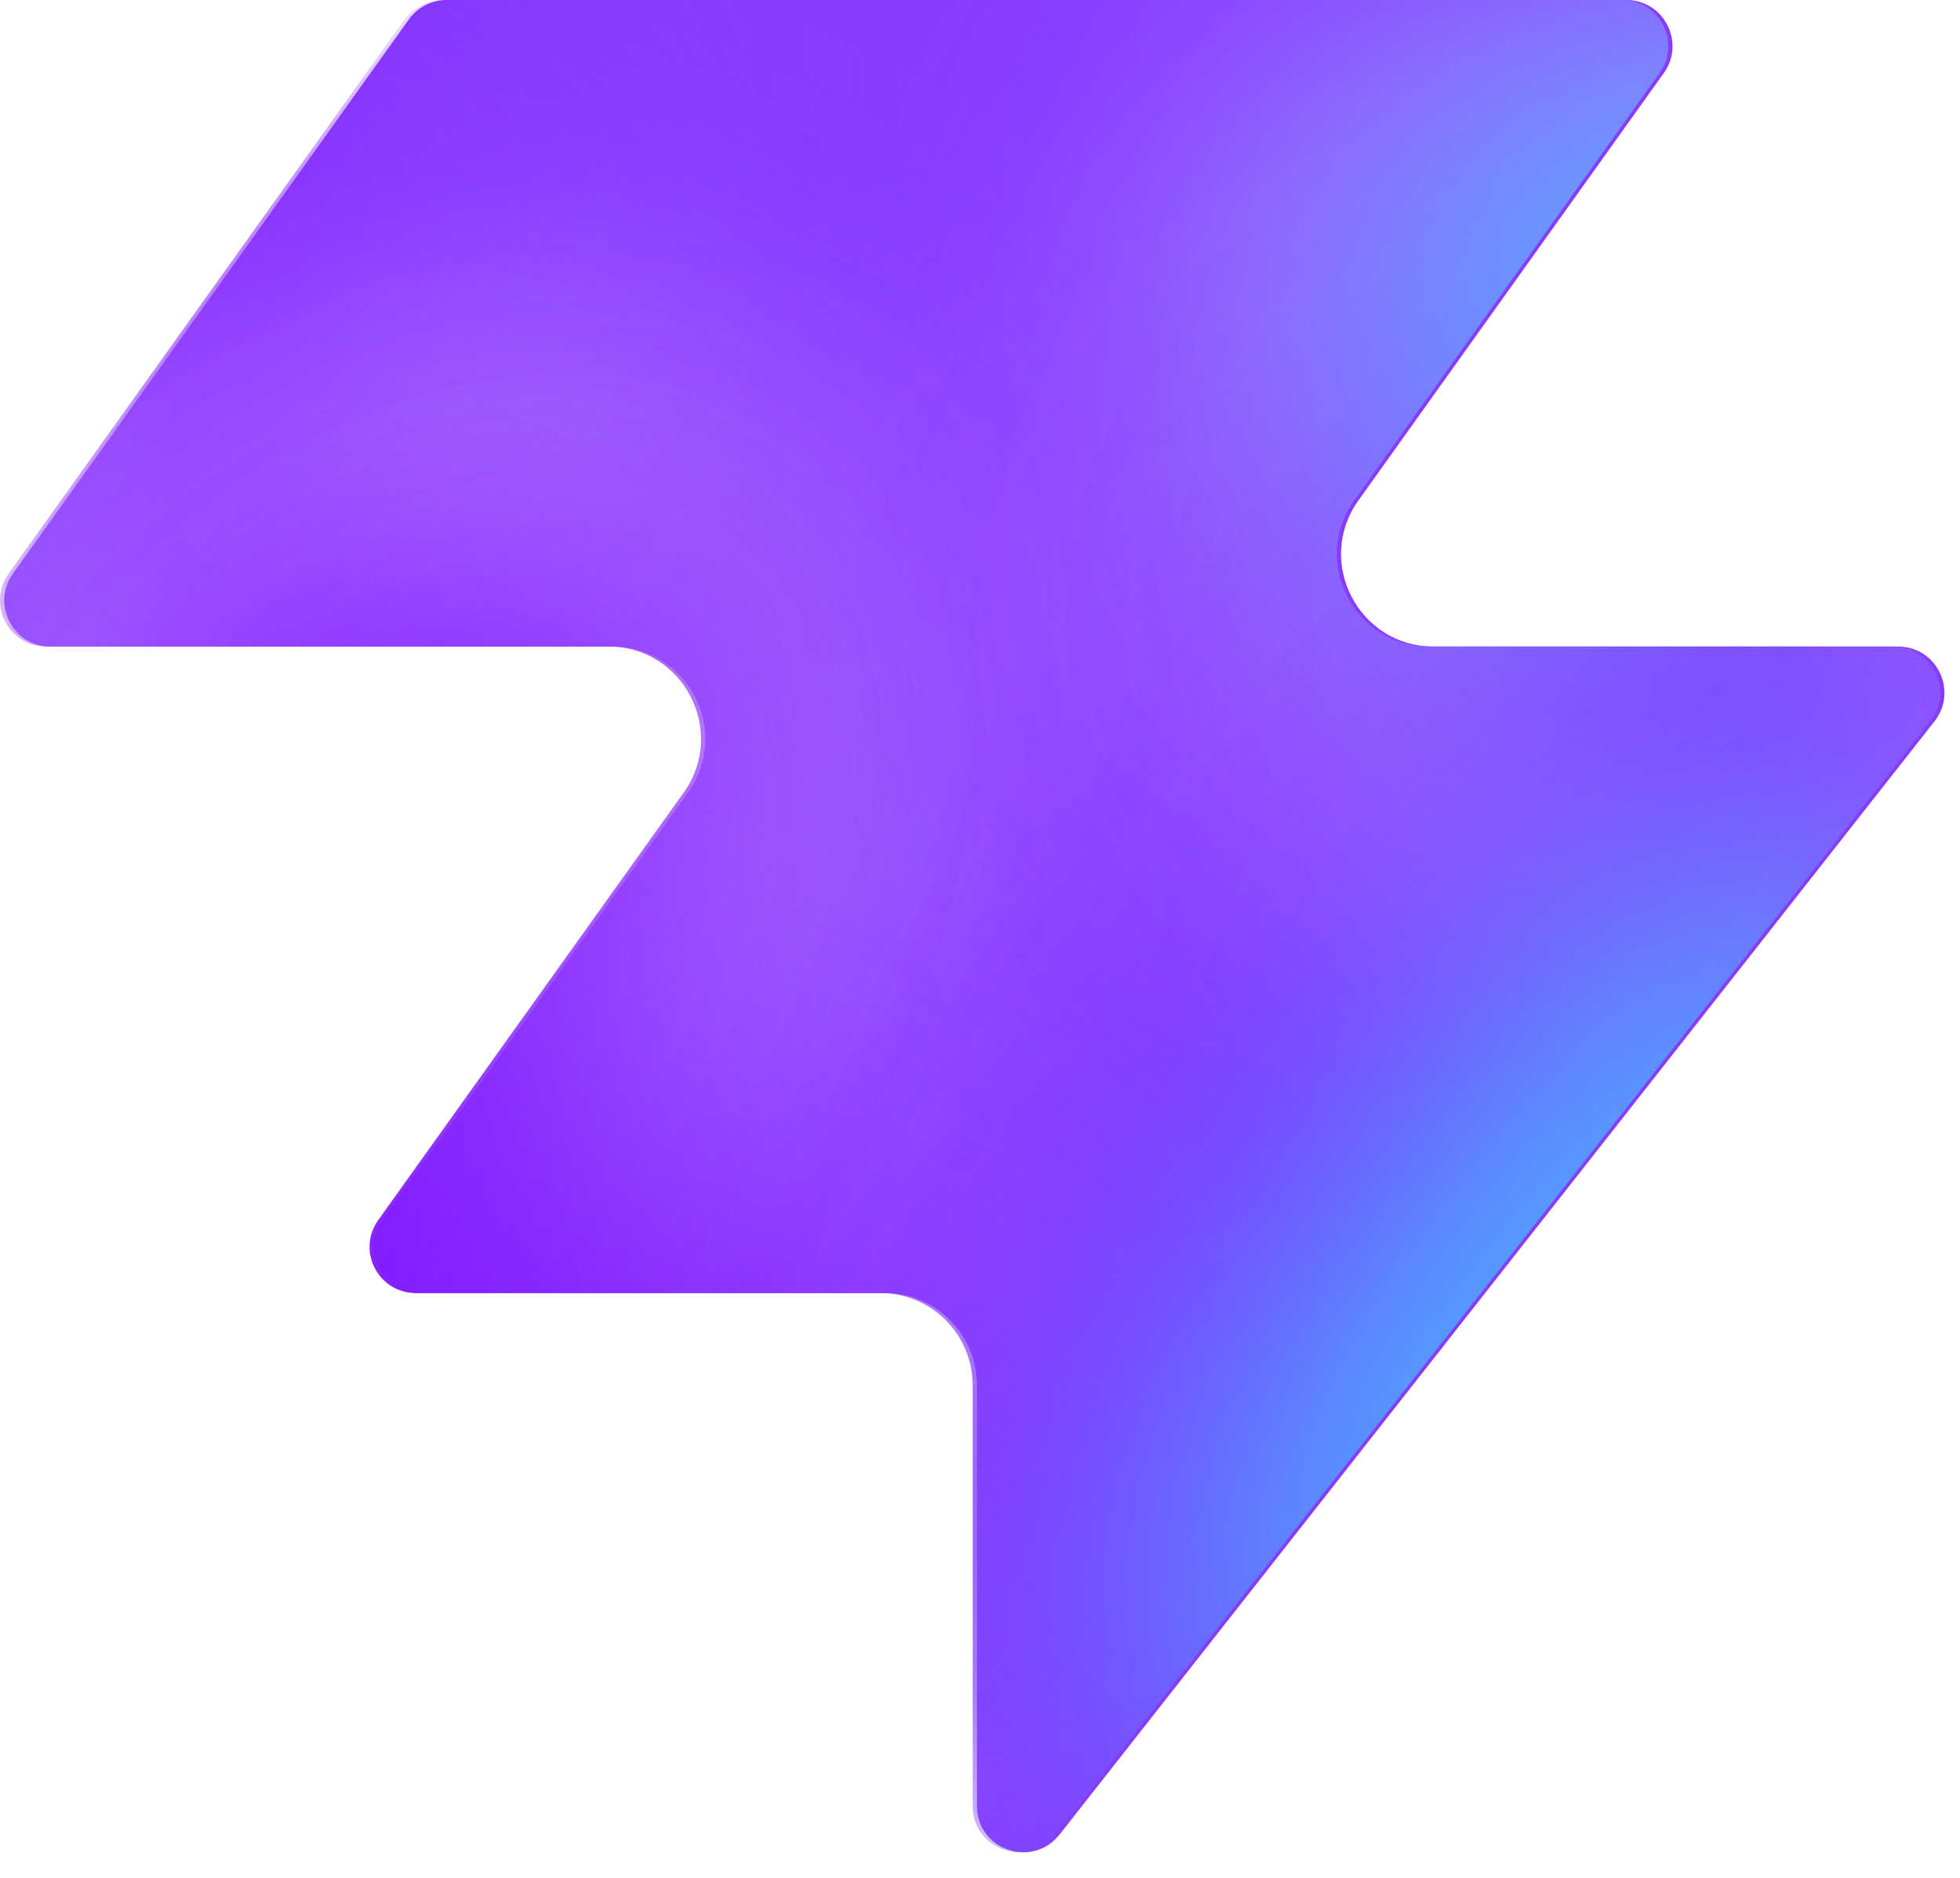
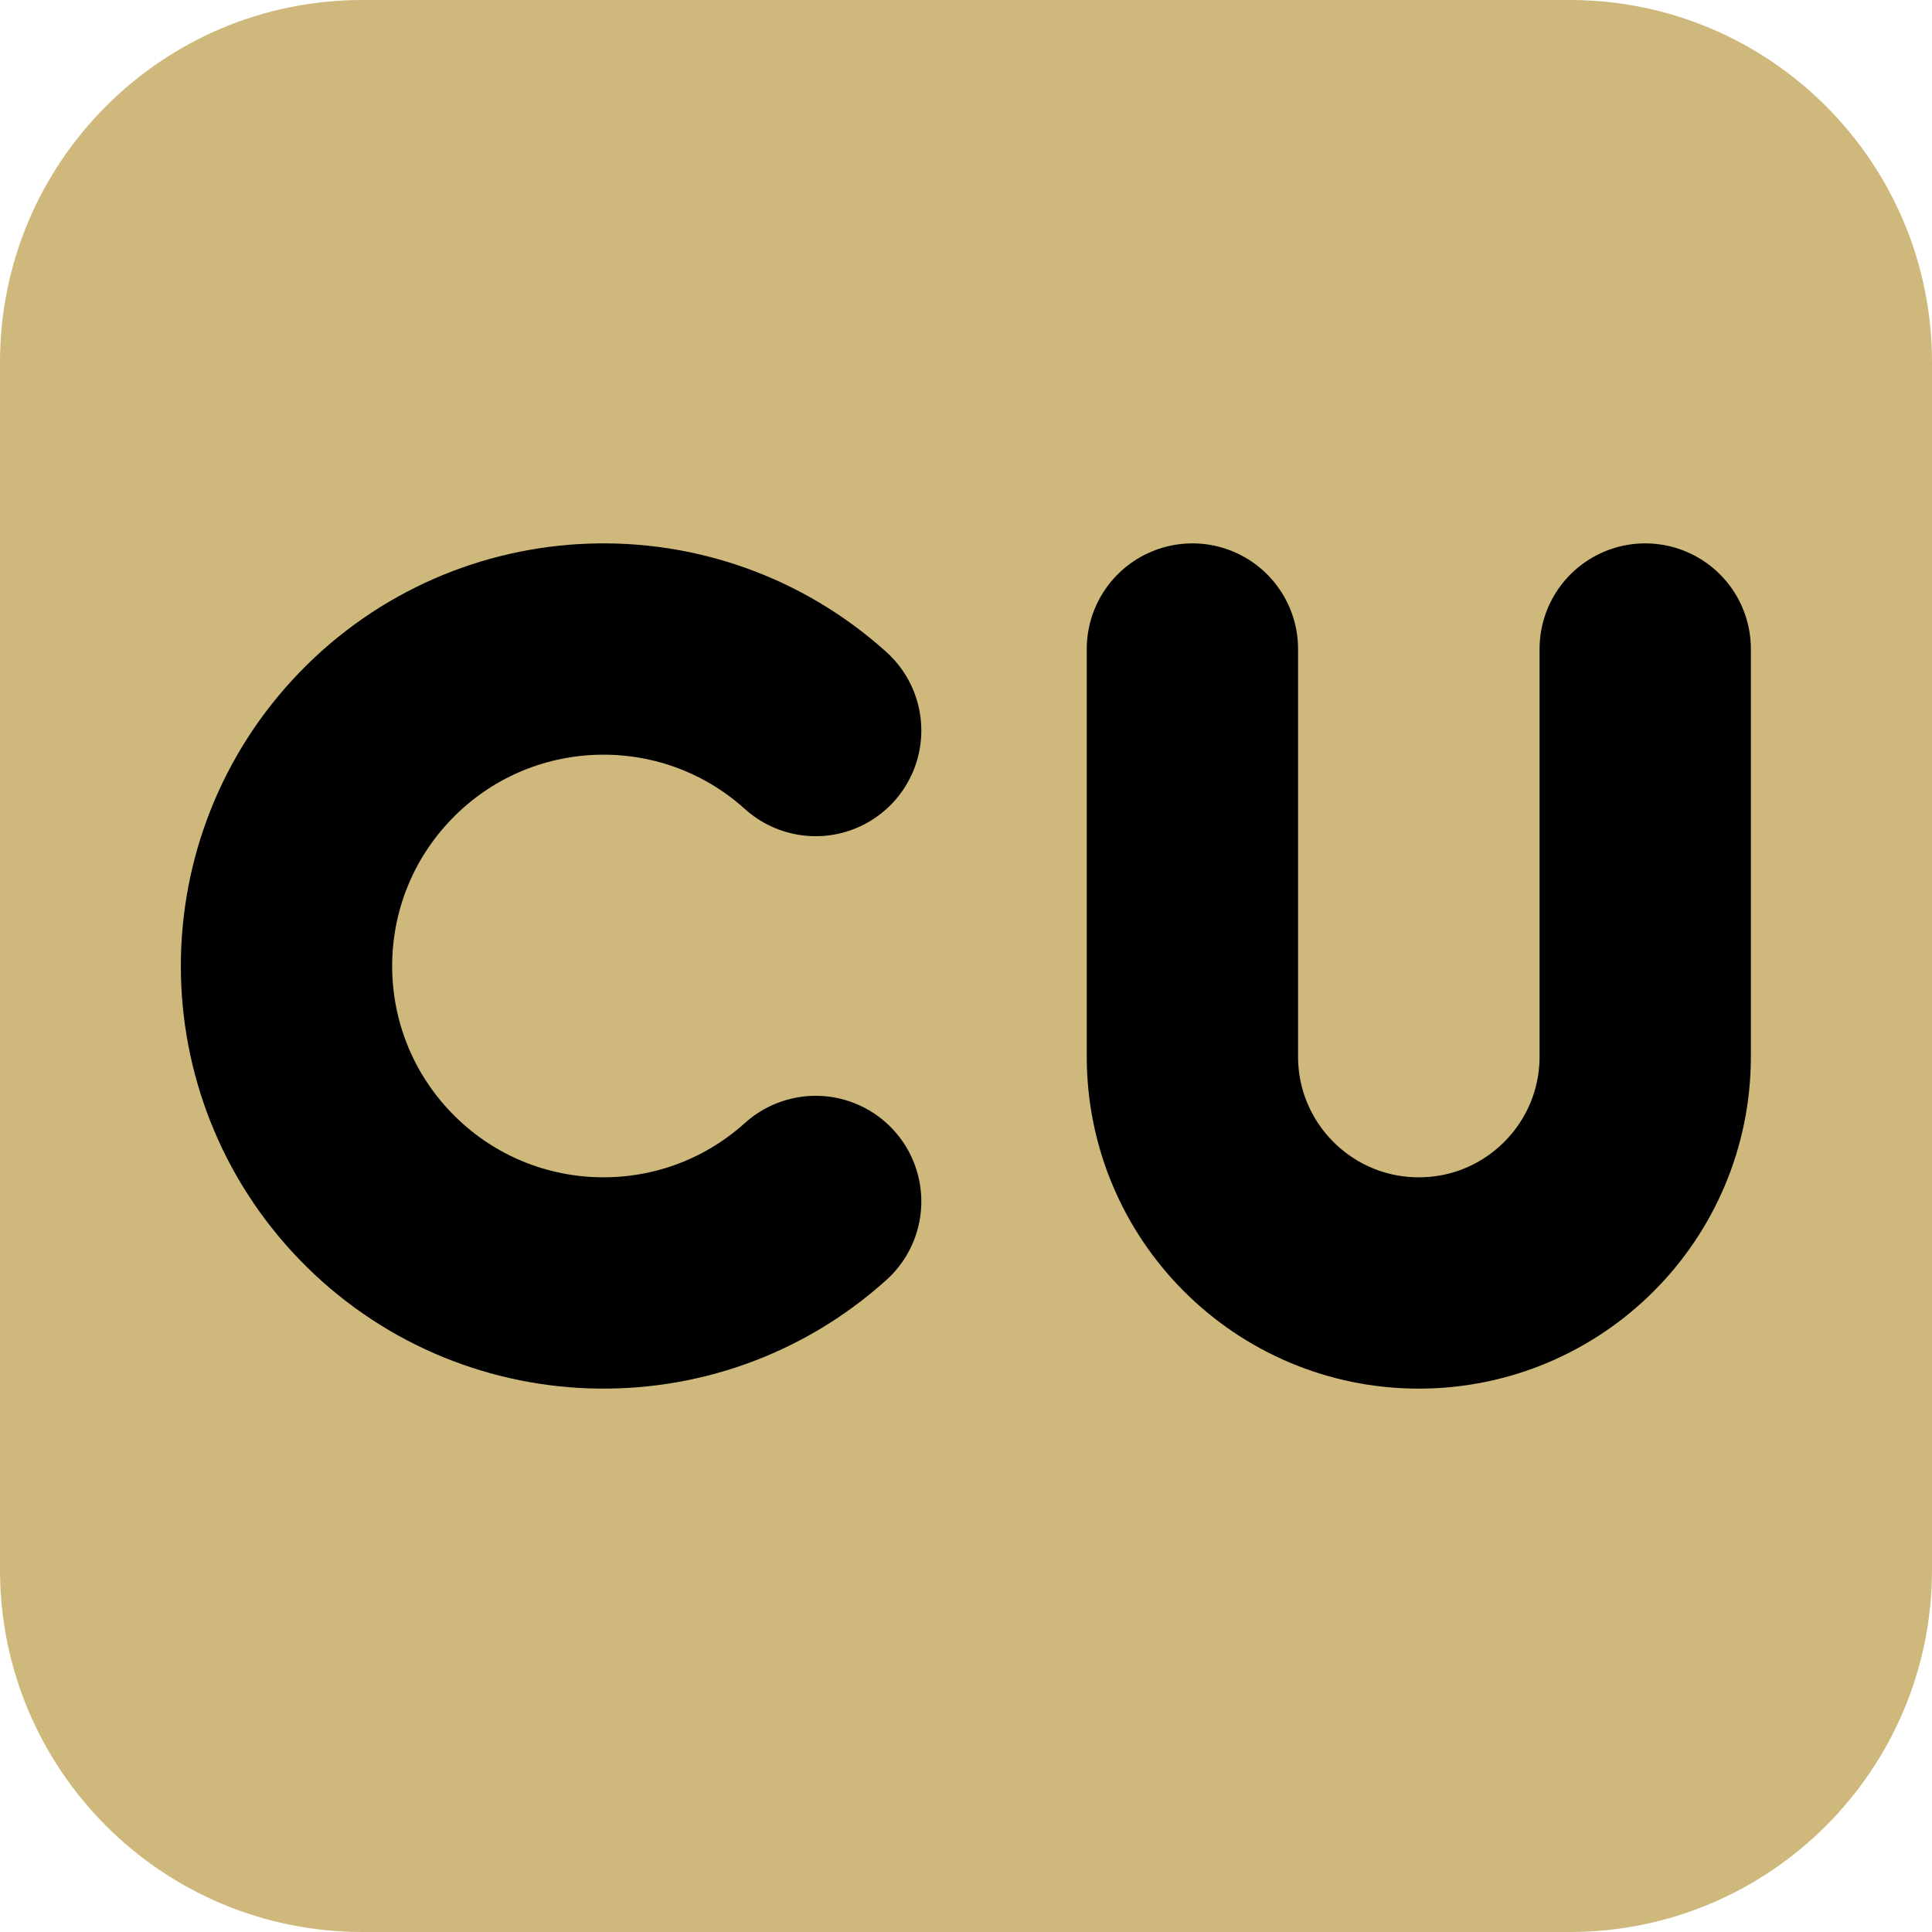
- <svg xmlns="http://www.w3.org/2000/svg" width="48" height="46" fill="none" viewBox="0 0 48 46">
-   <path fill="#863bff" d="M25.946 44.938c-.664.845-2.021.375-2.021-.698V33.937a2.26 2.26 0 0 0-2.262-2.262H10.287c-.92 0-1.456-1.04-.92-1.788l7.48-10.471c1.07-1.497 0-3.578-1.842-3.578H1.237c-.92 0-1.456-1.04-.92-1.788L10.013.474c.214-.297.556-.474.92-.474h28.894c.92 0 1.456 1.04.92 1.788l-7.48 10.471c-1.07 1.498 0 3.579 1.842 3.579h11.377c.943 0 1.473 1.088.89 1.83L25.947 44.94z" style="fill:#863bff;fill:color(display-p3 .525 .23 1);fill-opacity:1" />
-   <mask id="a" width="48" height="46" x="0" y="0" maskUnits="userSpaceOnUse" style="mask-type:alpha">
-     <path fill="#000" d="M25.842 44.938c-.664.844-2.021.375-2.021-.698V33.937a2.26 2.26 0 0 0-2.262-2.262H10.183c-.92 0-1.456-1.04-.92-1.788l7.48-10.471c1.07-1.498 0-3.579-1.842-3.579H1.133c-.92 0-1.456-1.04-.92-1.787L9.91.473c.214-.297.556-.474.92-.474h28.894c.92 0 1.456 1.04.92 1.788l-7.48 10.471c-1.07 1.498 0 3.578 1.842 3.578h11.377c.943 0 1.473 1.088.89 1.832L25.843 44.94z" style="fill:#000;fill-opacity:1" />
-   </mask>
-   <g mask="url(#a)">
-     <g filter="url(#b)">
-       <ellipse cx="5.508" cy="14.704" fill="#ede6ff" rx="5.508" ry="14.704" style="fill:#ede6ff;fill:color(display-p3 .927 .903 1);fill-opacity:1" transform="matrix(.00324 1 1 -.00324 -4.47 31.516)" />
-     </g>
-     <g filter="url(#c)">
-       <ellipse cx="10.399" cy="29.851" fill="#ede6ff" rx="10.399" ry="29.851" style="fill:#ede6ff;fill:color(display-p3 .927 .903 1);fill-opacity:1" transform="matrix(.00324 1 1 -.00324 -39.328 7.883)" />
-     </g>
-     <g filter="url(#d)">
-       <ellipse cx="5.508" cy="30.487" fill="#7e14ff" rx="5.508" ry="30.487" style="fill:#7e14ff;fill:color(display-p3 .492 .077 1);fill-opacity:1" transform="rotate(89.814 -25.913 -14.639)scale(1 -1)" />
-     </g>
-     <g filter="url(#e)">
-       <ellipse cx="5.508" cy="30.599" fill="#7e14ff" rx="5.508" ry="30.599" style="fill:#7e14ff;fill:color(display-p3 .492 .077 1);fill-opacity:1" transform="rotate(89.814 -32.644 -3.334)scale(1 -1)" />
-     </g>
-     <g filter="url(#f)">
-       <ellipse cx="5.508" cy="30.599" fill="#7e14ff" rx="5.508" ry="30.599" style="fill:#7e14ff;fill:color(display-p3 .492 .077 1);fill-opacity:1" transform="matrix(.00324 1 1 -.00324 -34.34 30.47)" />
-     </g>
-     <g filter="url(#g)">
-       <ellipse cx="14.072" cy="22.078" fill="#ede6ff" rx="14.072" ry="22.078" style="fill:#ede6ff;fill:color(display-p3 .927 .903 1);fill-opacity:1" transform="rotate(93.35 24.506 48.493)scale(-1 1)" />
-     </g>
-     <g filter="url(#h)">
-       <ellipse cx="3.47" cy="21.501" fill="#7e14ff" rx="3.47" ry="21.501" style="fill:#7e14ff;fill:color(display-p3 .492 .077 1);fill-opacity:1" transform="rotate(89.009 28.708 47.59)scale(-1 1)" />
-     </g>
-     <g filter="url(#i)">
-       <ellipse cx="3.47" cy="21.501" fill="#7e14ff" rx="3.47" ry="21.501" style="fill:#7e14ff;fill:color(display-p3 .492 .077 1);fill-opacity:1" transform="rotate(89.009 28.708 47.59)scale(-1 1)" />
-     </g>
-     <g filter="url(#j)">
-       <ellipse cx=".387" cy="8.972" fill="#7e14ff" rx="4.407" ry="29.108" style="fill:#7e14ff;fill:color(display-p3 .492 .077 1);fill-opacity:1" transform="rotate(39.51 .387 8.972)" />
-     </g>
-     <g filter="url(#k)">
-       <ellipse cx="47.523" cy="-6.092" fill="#7e14ff" rx="4.407" ry="29.108" style="fill:#7e14ff;fill:color(display-p3 .492 .077 1);fill-opacity:1" transform="rotate(37.892 47.523 -6.092)" />
-     </g>
-     <g filter="url(#l)">
-       <ellipse cx="41.412" cy="6.333" fill="#47bfff" rx="5.971" ry="9.665" style="fill:#47bfff;fill:color(display-p3 .28 .748 1);fill-opacity:1" transform="rotate(37.892 41.412 6.333)" />
-     </g>
-     <g filter="url(#m)">
-       <ellipse cx="-1.879" cy="38.332" fill="#7e14ff" rx="4.407" ry="29.108" style="fill:#7e14ff;fill:color(display-p3 .492 .077 1);fill-opacity:1" transform="rotate(37.892 -1.88 38.332)" />
-     </g>
-     <g filter="url(#n)">
-       <ellipse cx="-1.879" cy="38.332" fill="#7e14ff" rx="4.407" ry="29.108" style="fill:#7e14ff;fill:color(display-p3 .492 .077 1);fill-opacity:1" transform="rotate(37.892 -1.88 38.332)" />
-     </g>
-     <g filter="url(#o)">
-       <ellipse cx="35.651" cy="29.907" fill="#7e14ff" rx="4.407" ry="29.108" style="fill:#7e14ff;fill:color(display-p3 .492 .077 1);fill-opacity:1" transform="rotate(37.892 35.651 29.907)" />
-     </g>
-     <g filter="url(#p)">
-       <ellipse cx="38.418" cy="32.4" fill="#47bfff" rx="5.971" ry="15.297" style="fill:#47bfff;fill:color(display-p3 .28 .748 1);fill-opacity:1" transform="rotate(37.892 38.418 32.4)" />
-     </g>
+ <svg xmlns="http://www.w3.org/2000/svg" viewBox="0 0 64 64" width="64" height="64">
+   <rect width="64" height="64" rx="12" fill="#CFB87C" />
+   <g fill="none" stroke="#000000" stroke-width="7" stroke-linecap="round">
+     <path d="M27.02 24.2 A10.5 10.5 0 1 0 27.02 39.8" />
+     <path d="M39.5 21.5 L39.5 35 A7.5 7.5 0 0 0 54.5 35 L54.5 21.5" />
  </g>
-   <defs>
-     <filter id="b" width="60.045" height="41.654" x="-19.77" y="16.149" color-interpolation-filters="sRGB" filterUnits="userSpaceOnUse">
-       <feFlood flood-opacity="0" result="BackgroundImageFix" />
-       <feBlend in="SourceGraphic" in2="BackgroundImageFix" result="shape" />
-       <feGaussianBlur result="effect1_foregroundBlur_2002_17158" stdDeviation="7.659" />
-     </filter>
-     <filter id="c" width="90.34" height="51.437" x="-54.613" y="-7.533" color-interpolation-filters="sRGB" filterUnits="userSpaceOnUse">
-       <feFlood flood-opacity="0" result="BackgroundImageFix" />
-       <feBlend in="SourceGraphic" in2="BackgroundImageFix" result="shape" />
-       <feGaussianBlur result="effect1_foregroundBlur_2002_17158" stdDeviation="7.659" />
-     </filter>
-     <filter id="d" width="79.355" height="29.4" x="-49.64" y="2.03" color-interpolation-filters="sRGB" filterUnits="userSpaceOnUse">
-       <feFlood flood-opacity="0" result="BackgroundImageFix" />
-       <feBlend in="SourceGraphic" in2="BackgroundImageFix" result="shape" />
-       <feGaussianBlur result="effect1_foregroundBlur_2002_17158" stdDeviation="4.596" />
-     </filter>
-     <filter id="e" width="79.579" height="29.4" x="-45.045" y="20.029" color-interpolation-filters="sRGB" filterUnits="userSpaceOnUse">
-       <feFlood flood-opacity="0" result="BackgroundImageFix" />
-       <feBlend in="SourceGraphic" in2="BackgroundImageFix" result="shape" />
-       <feGaussianBlur result="effect1_foregroundBlur_2002_17158" stdDeviation="4.596" />
-     </filter>
-     <filter id="f" width="79.579" height="29.4" x="-43.513" y="21.178" color-interpolation-filters="sRGB" filterUnits="userSpaceOnUse">
-       <feFlood flood-opacity="0" result="BackgroundImageFix" />
-       <feBlend in="SourceGraphic" in2="BackgroundImageFix" result="shape" />
-       <feGaussianBlur result="effect1_foregroundBlur_2002_17158" stdDeviation="4.596" />
-     </filter>
-     <filter id="g" width="74.749" height="58.852" x="15.756" y="-17.901" color-interpolation-filters="sRGB" filterUnits="userSpaceOnUse">
-       <feFlood flood-opacity="0" result="BackgroundImageFix" />
-       <feBlend in="SourceGraphic" in2="BackgroundImageFix" result="shape" />
-       <feGaussianBlur result="effect1_foregroundBlur_2002_17158" stdDeviation="7.659" />
-     </filter>
-     <filter id="h" width="61.377" height="25.362" x="23.548" y="2.284" color-interpolation-filters="sRGB" filterUnits="userSpaceOnUse">
-       <feFlood flood-opacity="0" result="BackgroundImageFix" />
-       <feBlend in="SourceGraphic" in2="BackgroundImageFix" result="shape" />
-       <feGaussianBlur result="effect1_foregroundBlur_2002_17158" stdDeviation="4.596" />
-     </filter>
-     <filter id="i" width="61.377" height="25.362" x="23.548" y="2.284" color-interpolation-filters="sRGB" filterUnits="userSpaceOnUse">
-       <feFlood flood-opacity="0" result="BackgroundImageFix" />
-       <feBlend in="SourceGraphic" in2="BackgroundImageFix" result="shape" />
-       <feGaussianBlur result="effect1_foregroundBlur_2002_17158" stdDeviation="4.596" />
-     </filter>
-     <filter id="j" width="56.045" height="63.649" x="-27.636" y="-22.853" color-interpolation-filters="sRGB" filterUnits="userSpaceOnUse">
-       <feFlood flood-opacity="0" result="BackgroundImageFix" />
-       <feBlend in="SourceGraphic" in2="BackgroundImageFix" result="shape" />
-       <feGaussianBlur result="effect1_foregroundBlur_2002_17158" stdDeviation="4.596" />
-     </filter>
-     <filter id="k" width="54.814" height="64.646" x="20.116" y="-38.415" color-interpolation-filters="sRGB" filterUnits="userSpaceOnUse">
-       <feFlood flood-opacity="0" result="BackgroundImageFix" />
-       <feBlend in="SourceGraphic" in2="BackgroundImageFix" result="shape" />
-       <feGaussianBlur result="effect1_foregroundBlur_2002_17158" stdDeviation="4.596" />
-     </filter>
-     <filter id="l" width="33.541" height="35.313" x="24.641" y="-11.323" color-interpolation-filters="sRGB" filterUnits="userSpaceOnUse">
-       <feFlood flood-opacity="0" result="BackgroundImageFix" />
-       <feBlend in="SourceGraphic" in2="BackgroundImageFix" result="shape" />
-       <feGaussianBlur result="effect1_foregroundBlur_2002_17158" stdDeviation="4.596" />
-     </filter>
-     <filter id="m" width="54.814" height="64.646" x="-29.286" y="6.009" color-interpolation-filters="sRGB" filterUnits="userSpaceOnUse">
-       <feFlood flood-opacity="0" result="BackgroundImageFix" />
-       <feBlend in="SourceGraphic" in2="BackgroundImageFix" result="shape" />
-       <feGaussianBlur result="effect1_foregroundBlur_2002_17158" stdDeviation="4.596" />
-     </filter>
-     <filter id="n" width="54.814" height="64.646" x="-29.286" y="6.009" color-interpolation-filters="sRGB" filterUnits="userSpaceOnUse">
-       <feFlood flood-opacity="0" result="BackgroundImageFix" />
-       <feBlend in="SourceGraphic" in2="BackgroundImageFix" result="shape" />
-       <feGaussianBlur result="effect1_foregroundBlur_2002_17158" stdDeviation="4.596" />
-     </filter>
-     <filter id="o" width="54.814" height="64.646" x="8.244" y="-2.416" color-interpolation-filters="sRGB" filterUnits="userSpaceOnUse">
-       <feFlood flood-opacity="0" result="BackgroundImageFix" />
-       <feBlend in="SourceGraphic" in2="BackgroundImageFix" result="shape" />
-       <feGaussianBlur result="effect1_foregroundBlur_2002_17158" stdDeviation="4.596" />
-     </filter>
-     <filter id="p" width="39.409" height="43.623" x="18.713" y="10.588" color-interpolation-filters="sRGB" filterUnits="userSpaceOnUse">
-       <feFlood flood-opacity="0" result="BackgroundImageFix" />
-       <feBlend in="SourceGraphic" in2="BackgroundImageFix" result="shape" />
-       <feGaussianBlur result="effect1_foregroundBlur_2002_17158" stdDeviation="4.596" />
-     </filter>
-   </defs>
</svg>
